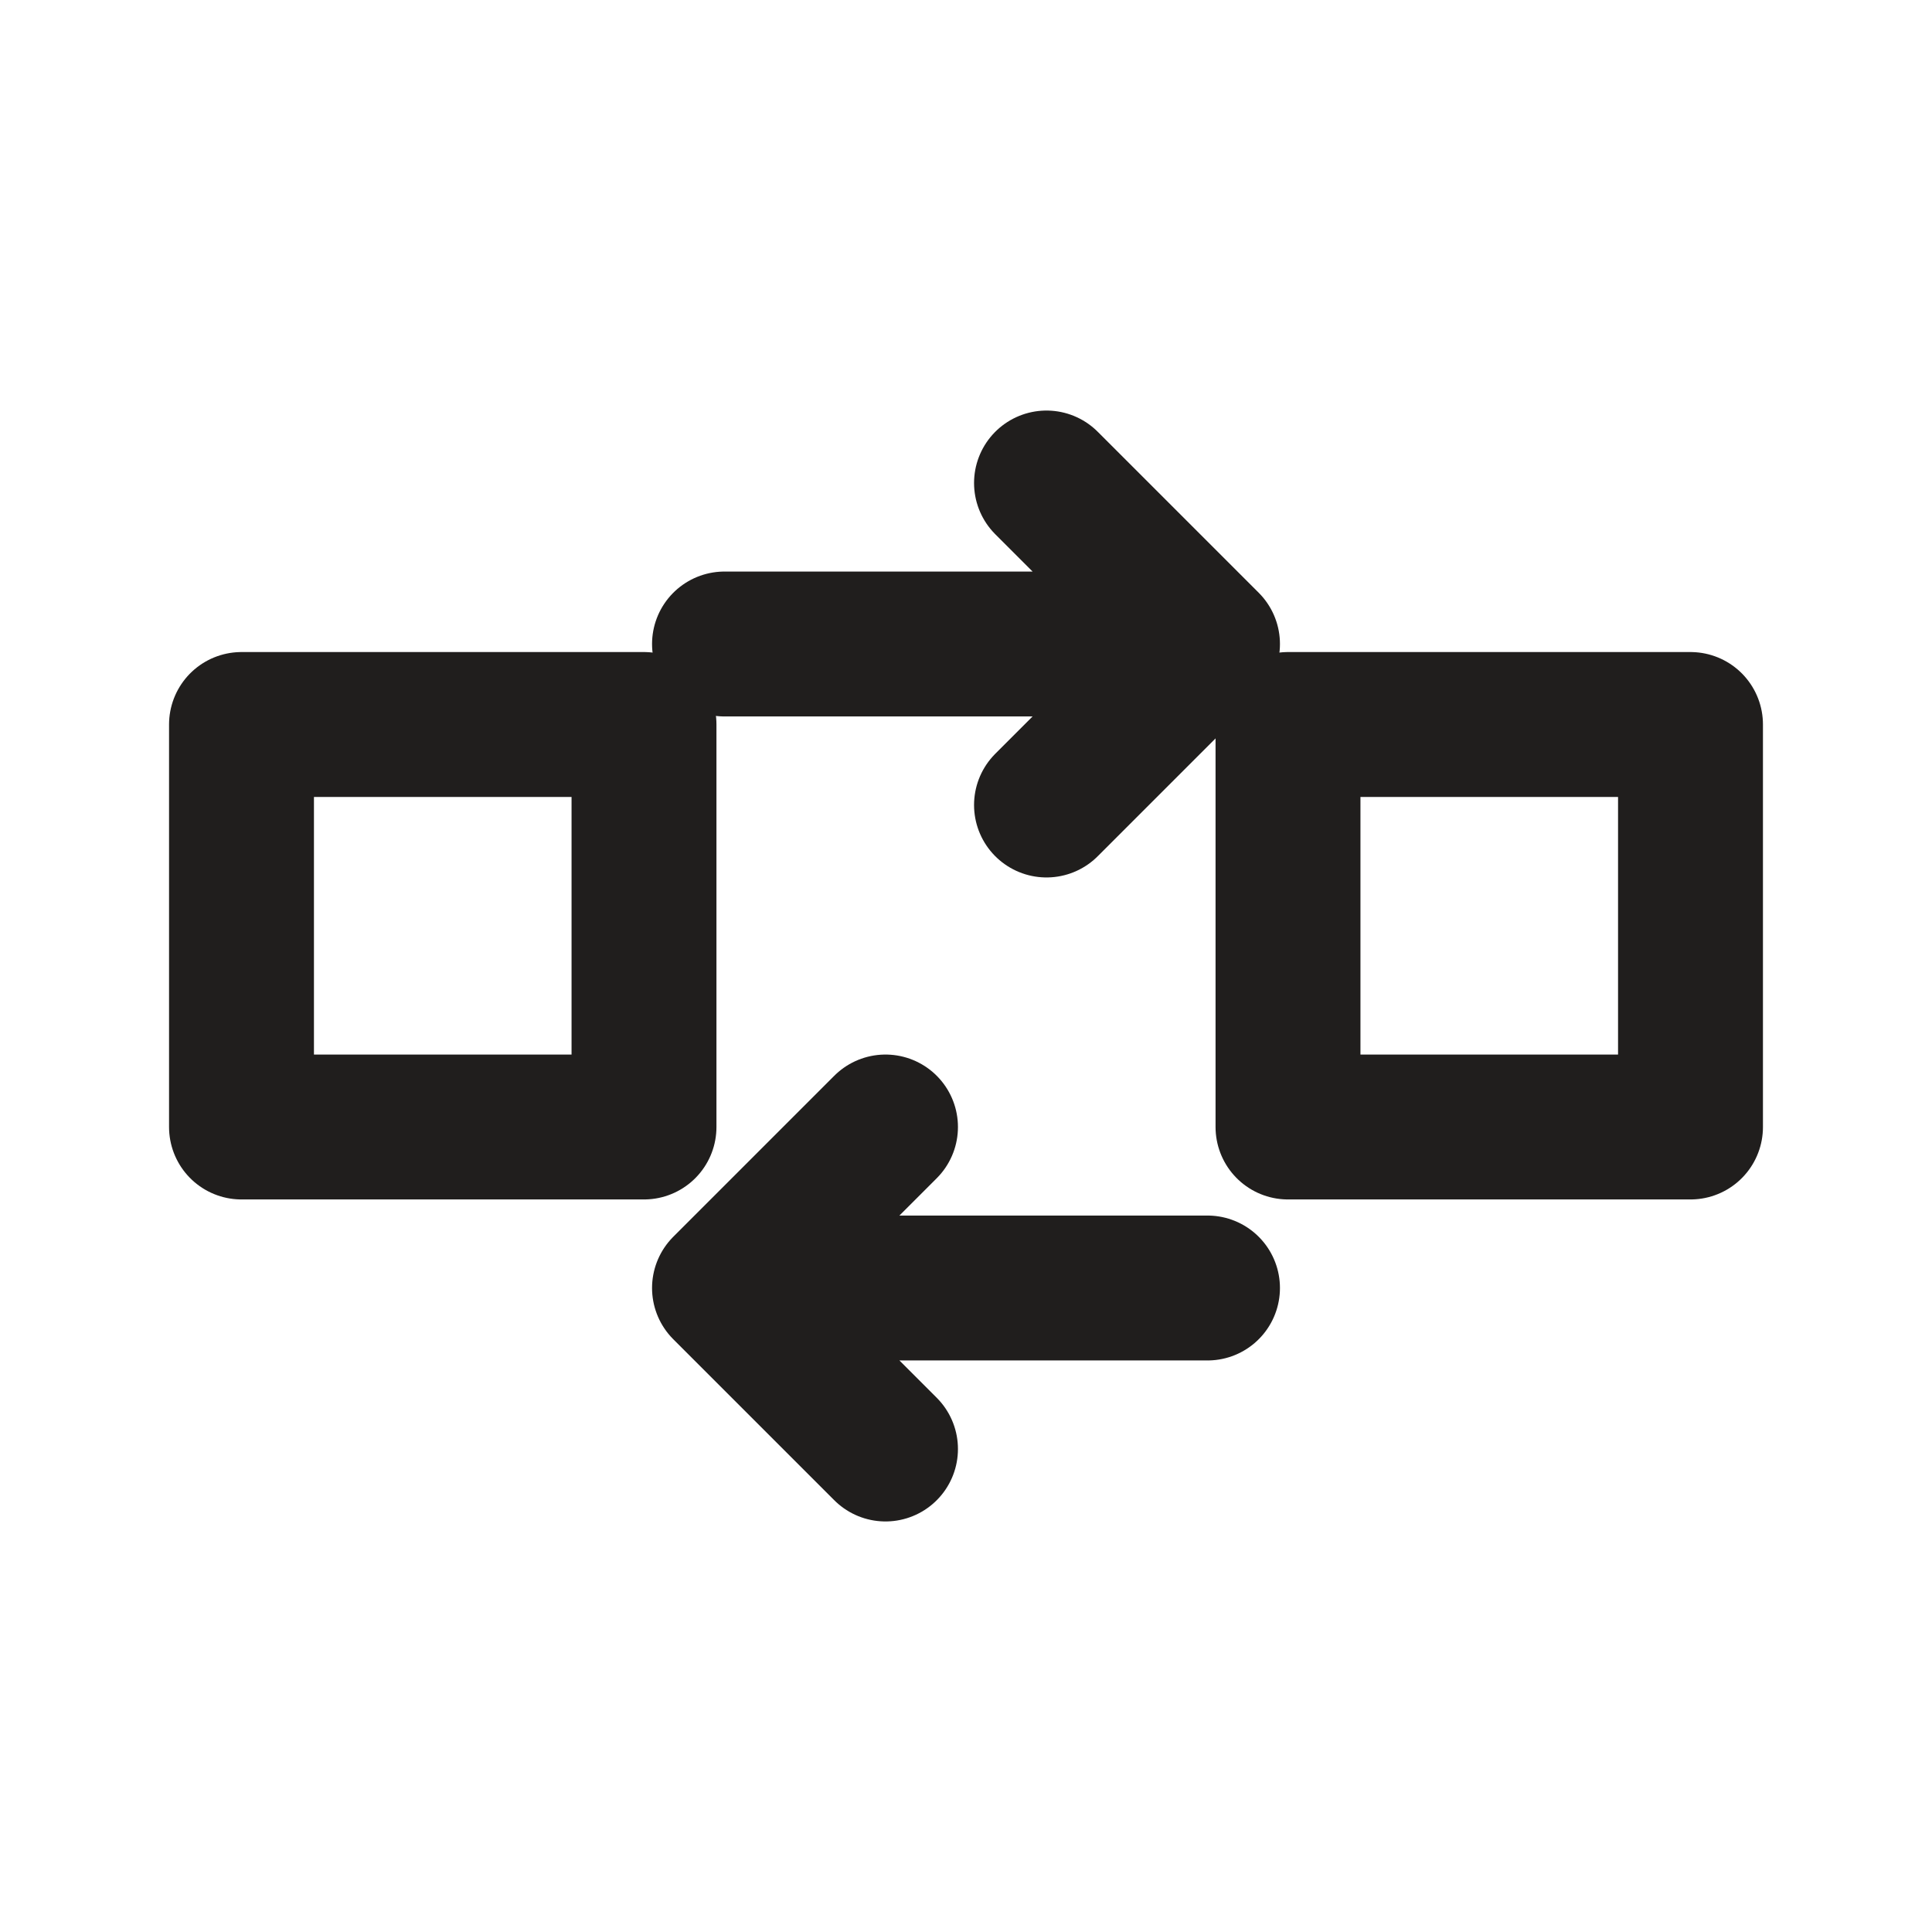
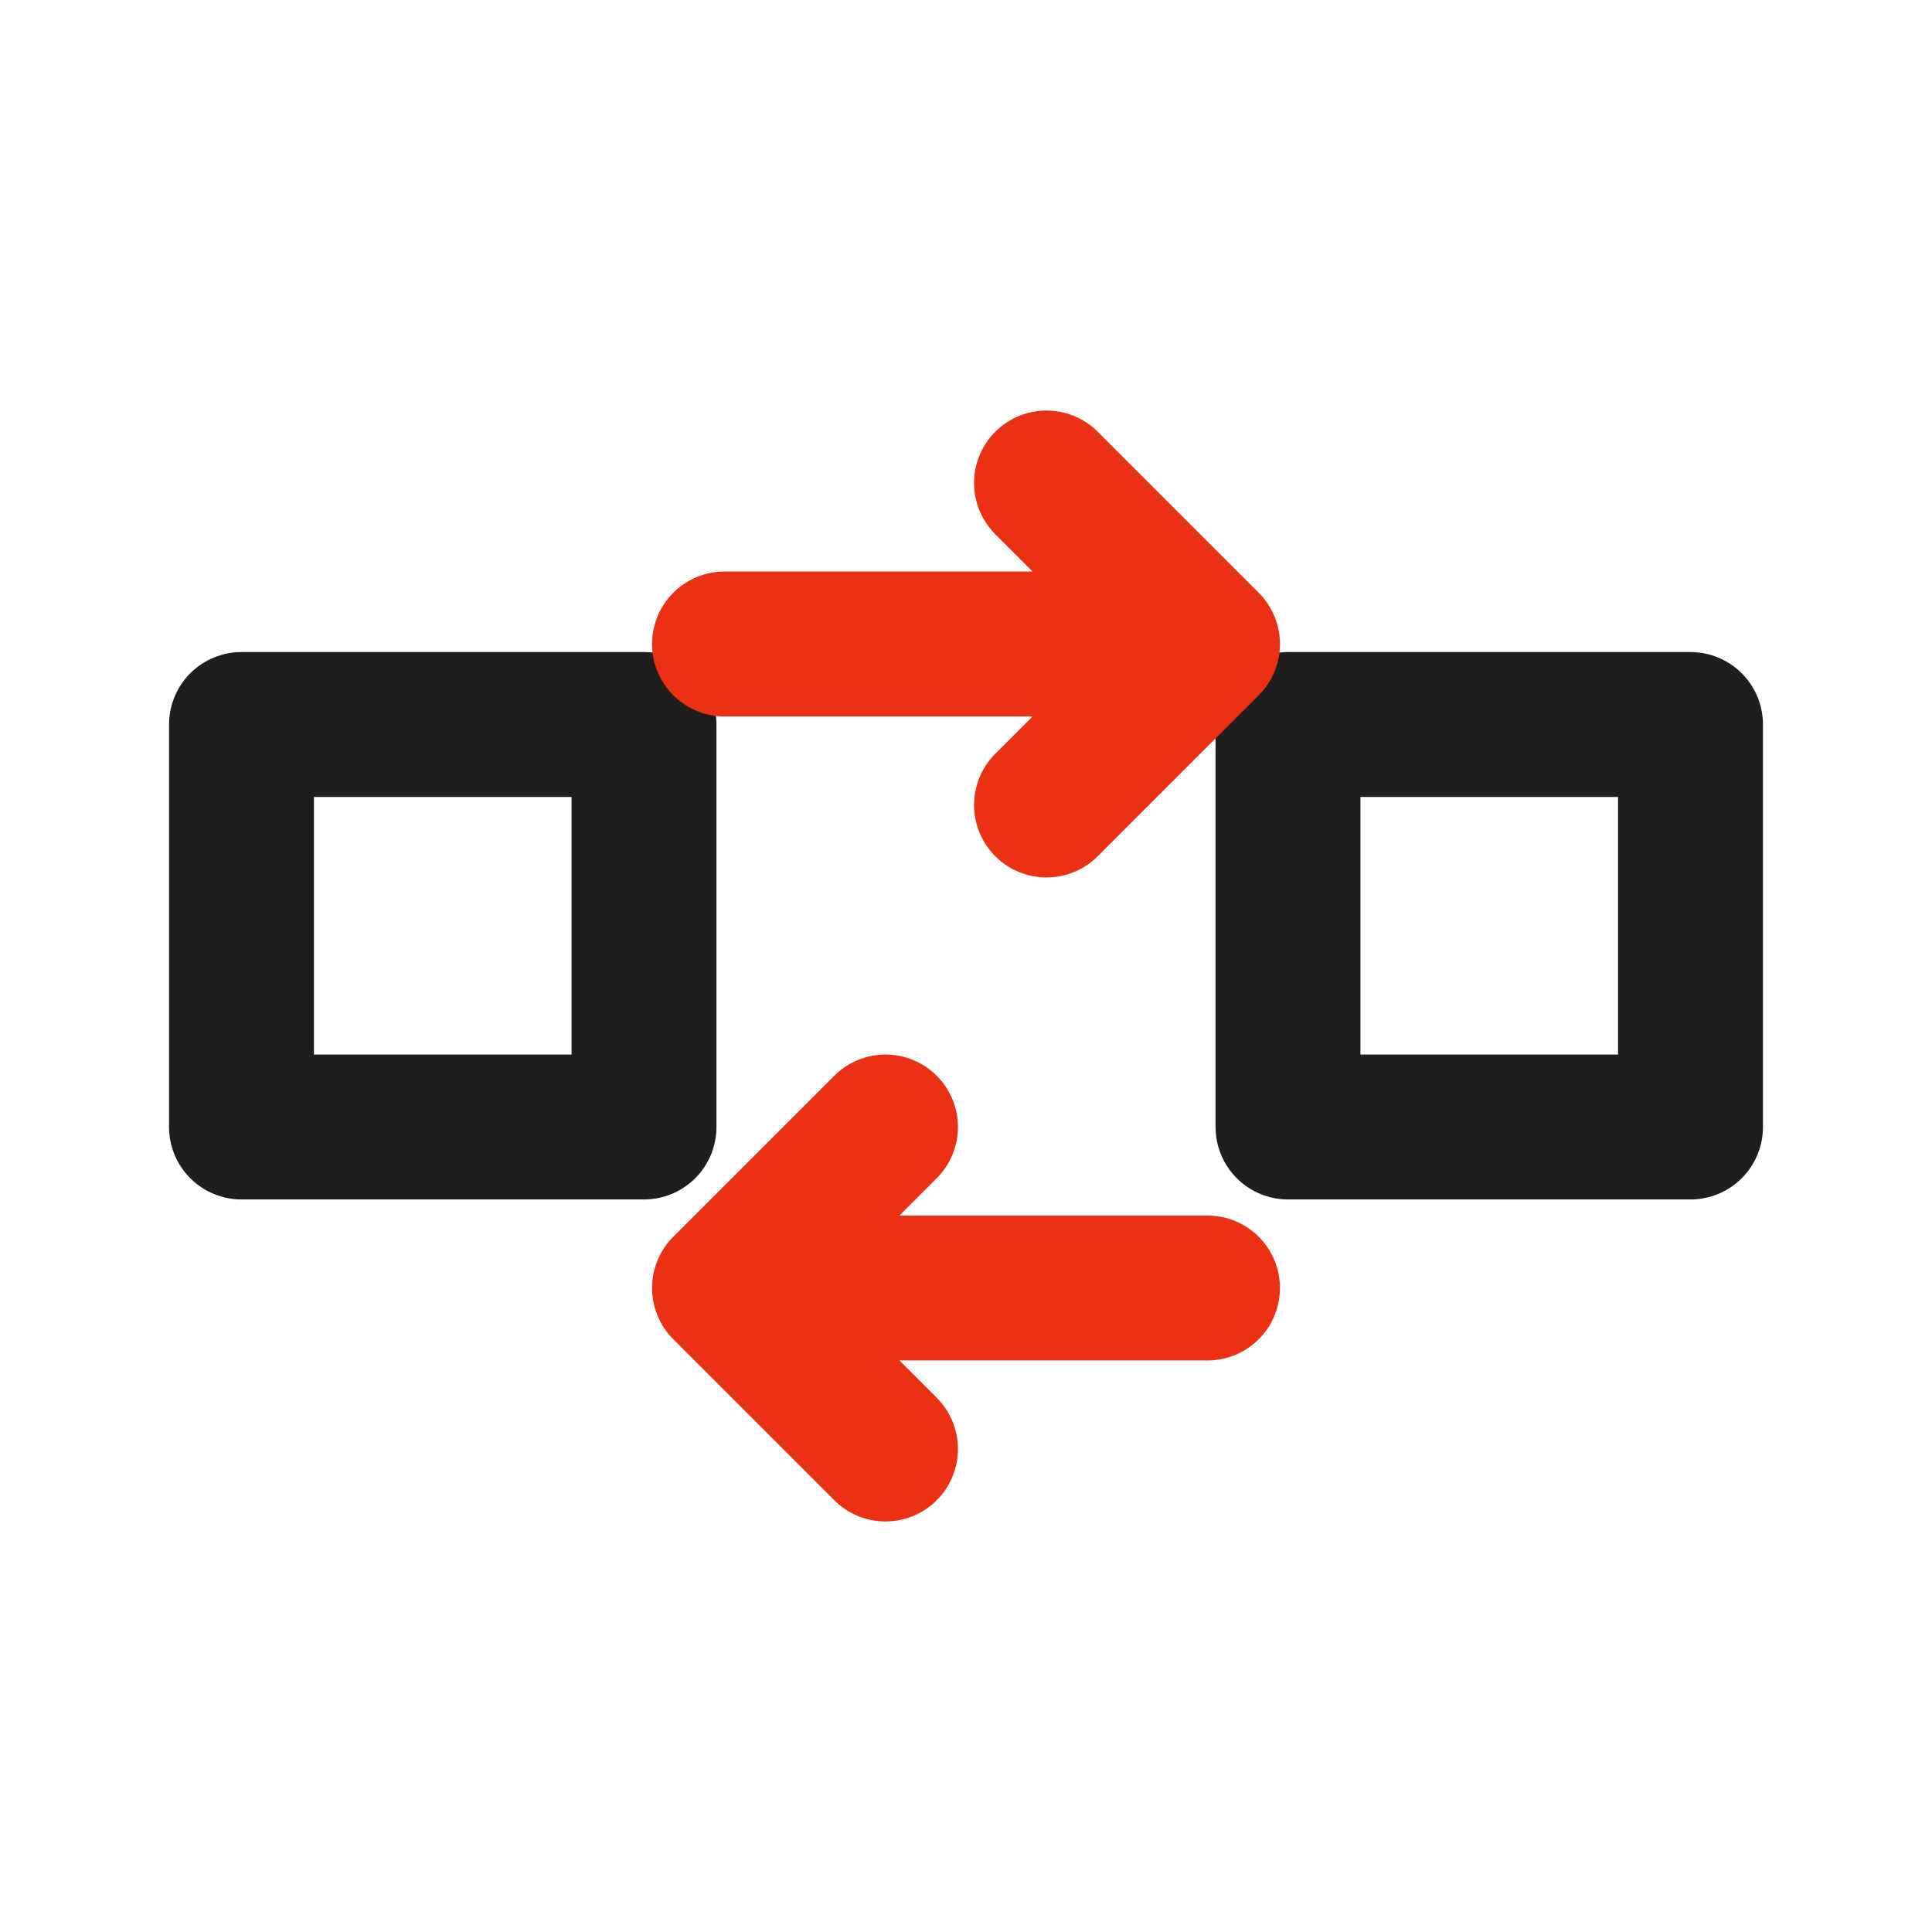
<svg xmlns="http://www.w3.org/2000/svg" viewBox="0 0 24 24" width="24" height="24" stroke="#201e1d" fill="none" stroke-width="1.8" stroke-linecap="round" stroke-linejoin="round">
  <rect x="3" y="9" width="5" height="5" />
  <rect x="16" y="9" width="5" height="5" />
-   <path d="M9 8h6m-2-2 2 2-2 2" />
-   <path d="M15 16H9m2 2-2-2 2-2" />
+   <path d="M9 8h6m-2-2 2 2-2 2" stroke="#ec3013" />
+   <path d="M15 16H9m2 2-2-2 2-2" stroke="#ec3013" />
</svg>
